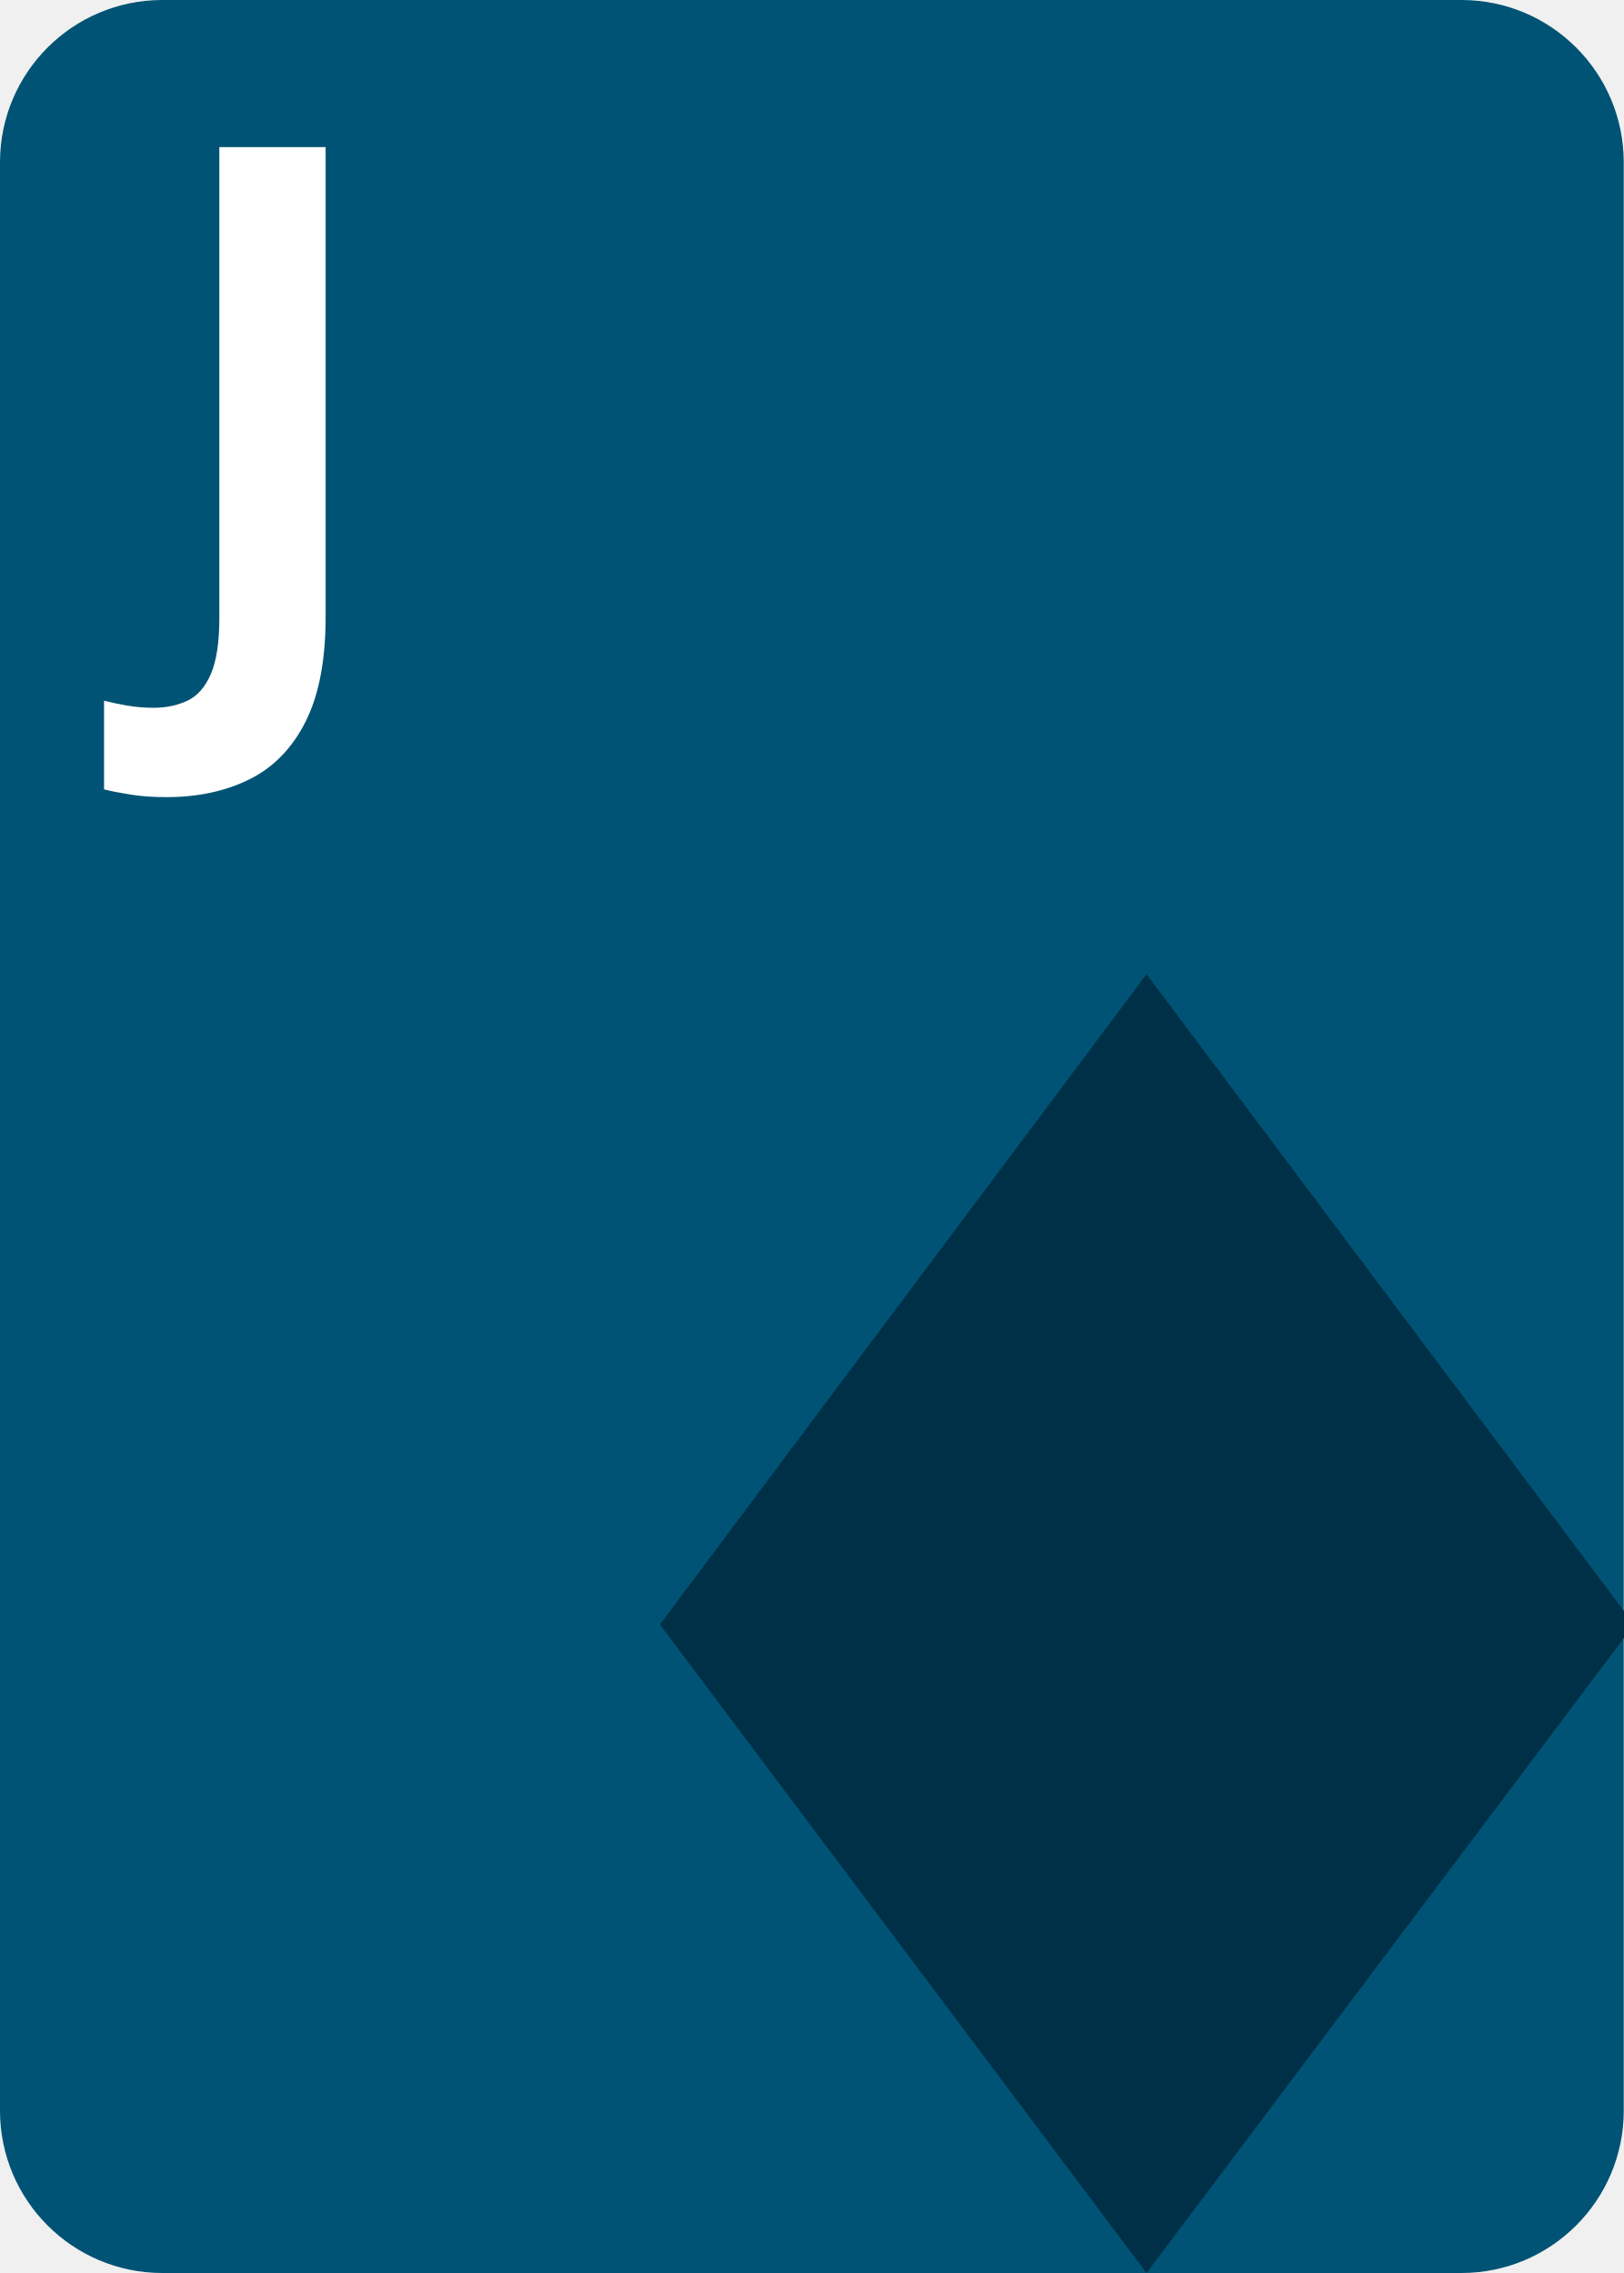
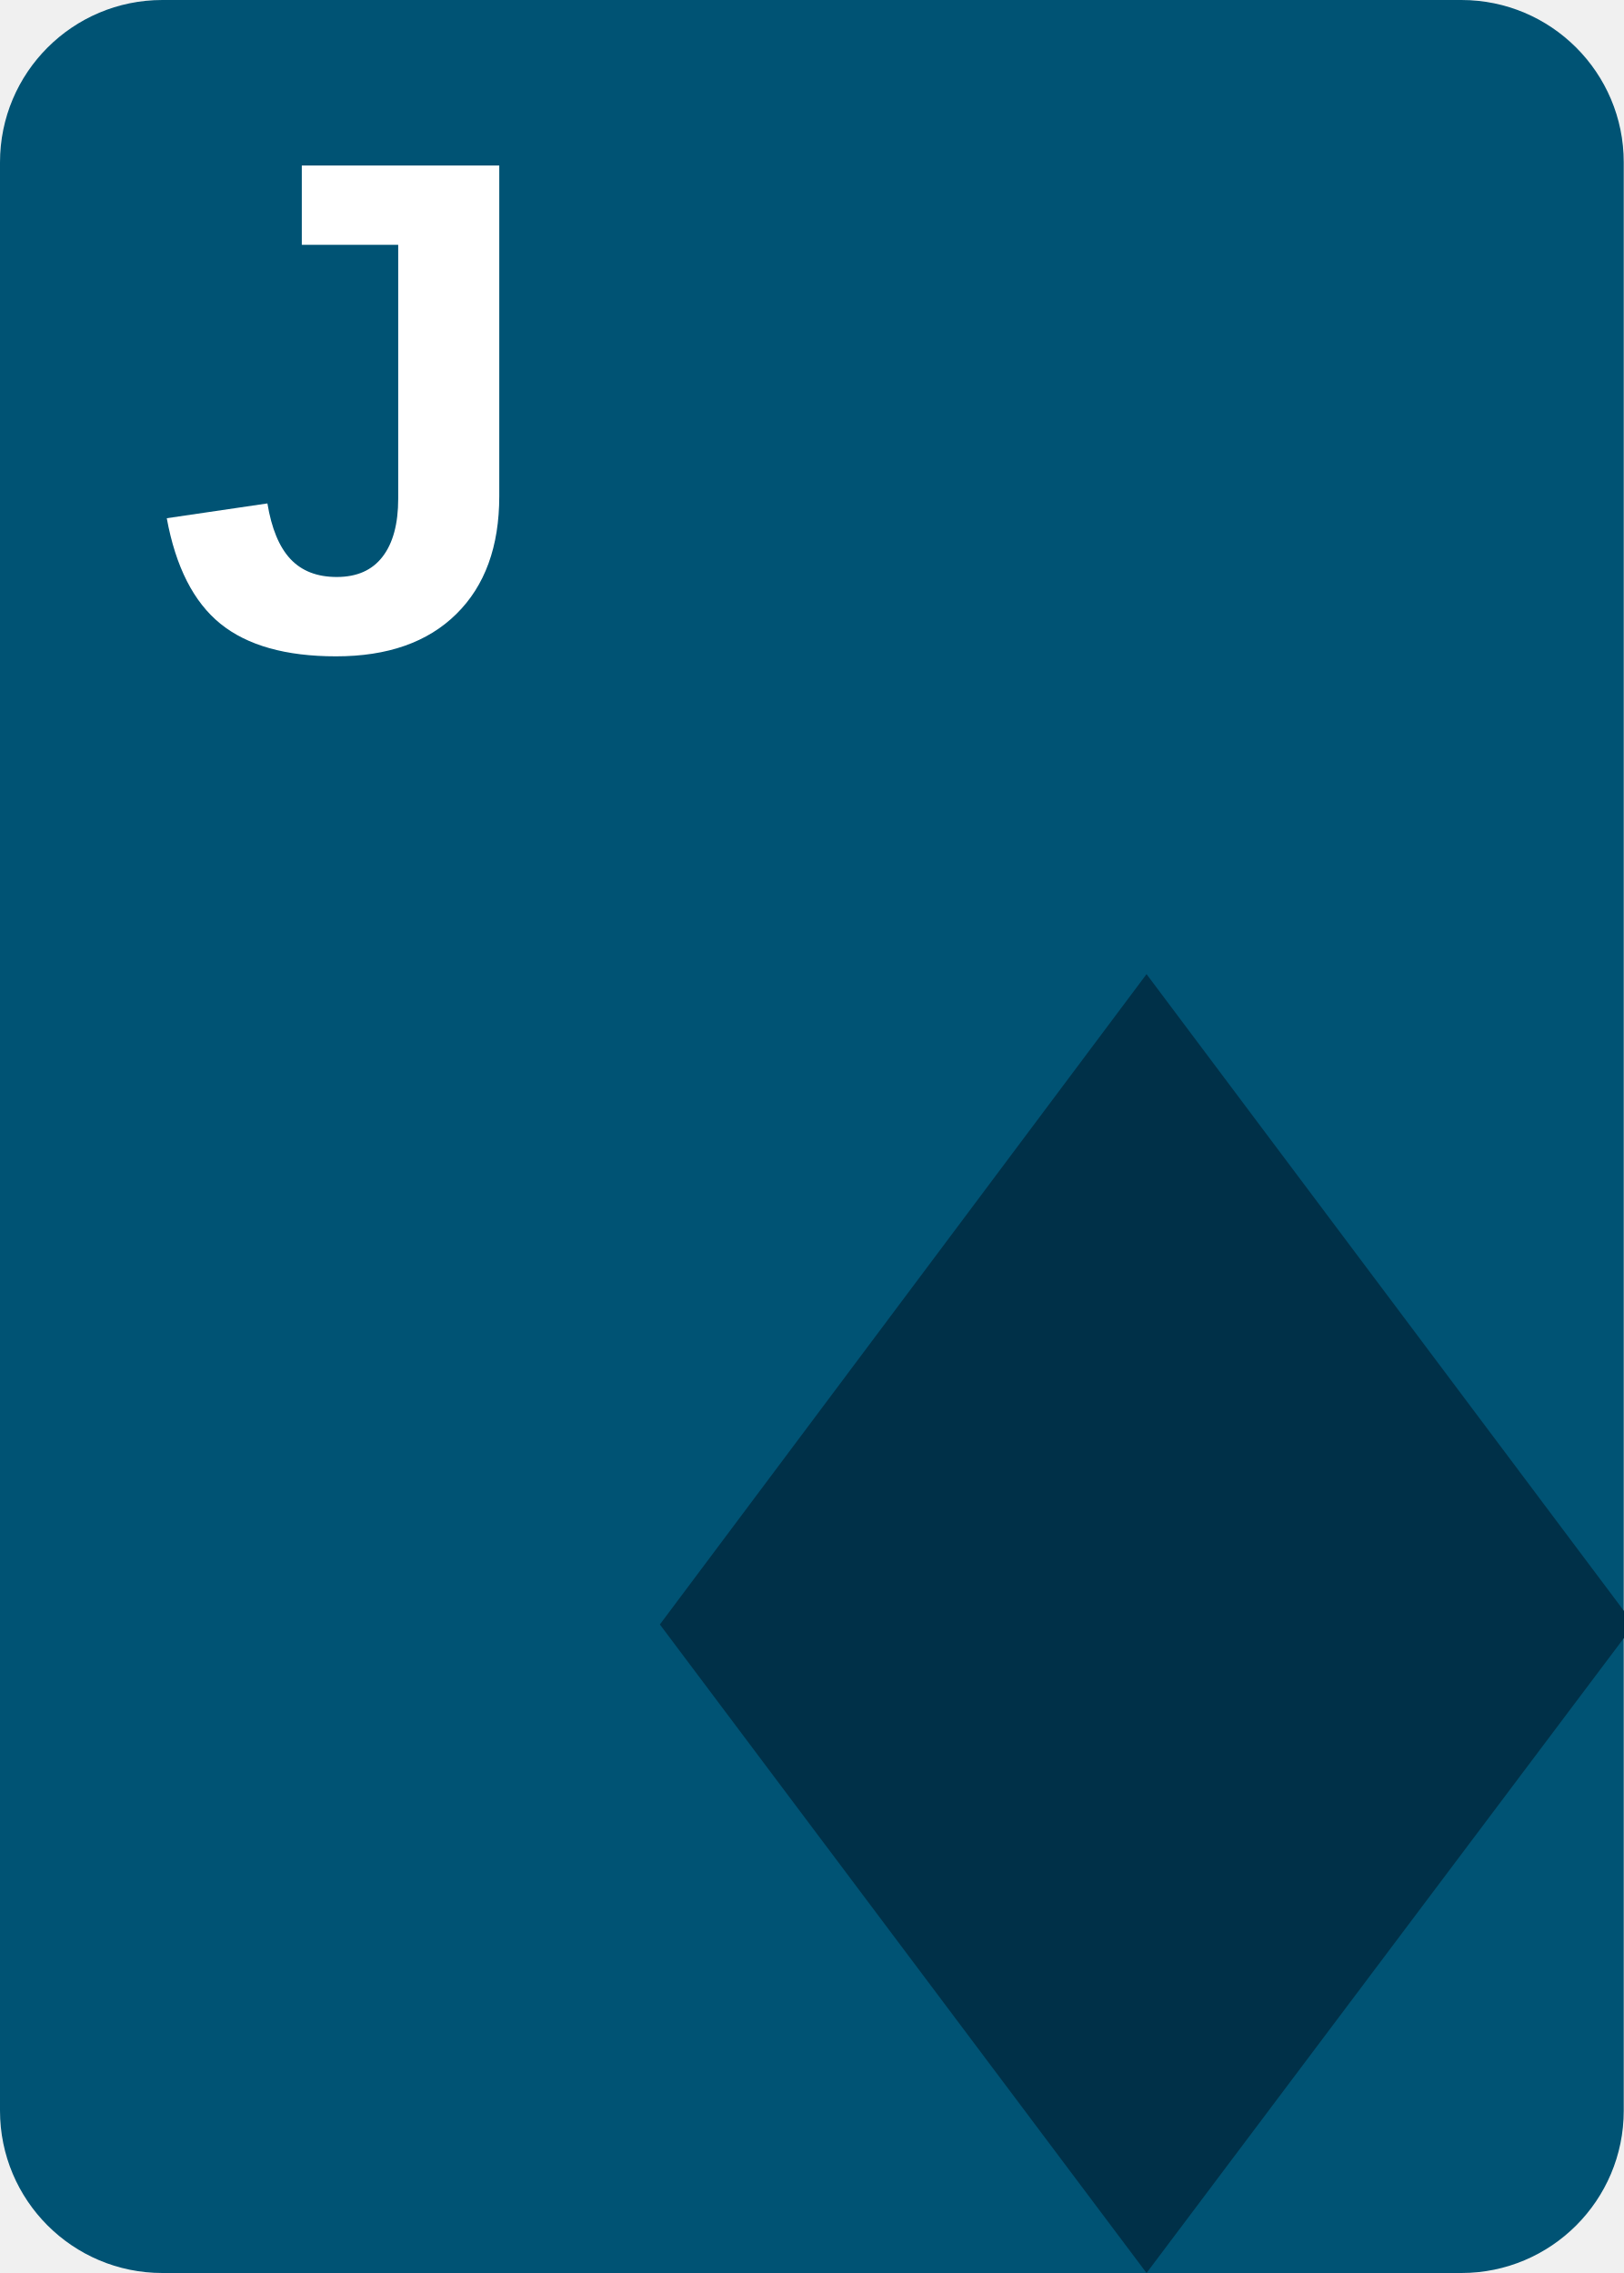
<svg xmlns="http://www.w3.org/2000/svg" viewBox="0 0 180 252">
  <defs>
    <style>
      .cls-1 {
        fill: #003048;
      }

      .cls-2 {
        fill: #005374;
      }

      .cls-3 {
        fill: #fff;
-         font-family: Univers-Condensed-Bold, 'Univers Condensed';
+         font-family: Arial, Helvetica, sans-serif;
        font-size: 78px;
        font-weight: 700;
      }
    </style>
  </defs>
  <g id="Layer_1">
    <rect class="cls-2" width="180" height="252" rx="18" ry="18" />
  </g>
  <g id="_x3C_Layer_x3E_">
    <text class="cls-3" transform="translate(17.3 72)">
      <tspan x="0" y="0">J</tspan>
    </text>
  </g>
  <g id="Isolation_Mode">
    <path class="cls-1" d="M73.15,180.1l53.95-72.1,54.05,72.1-54.05,71.9-53.95-71.9Z" />
  </g>
</svg>
